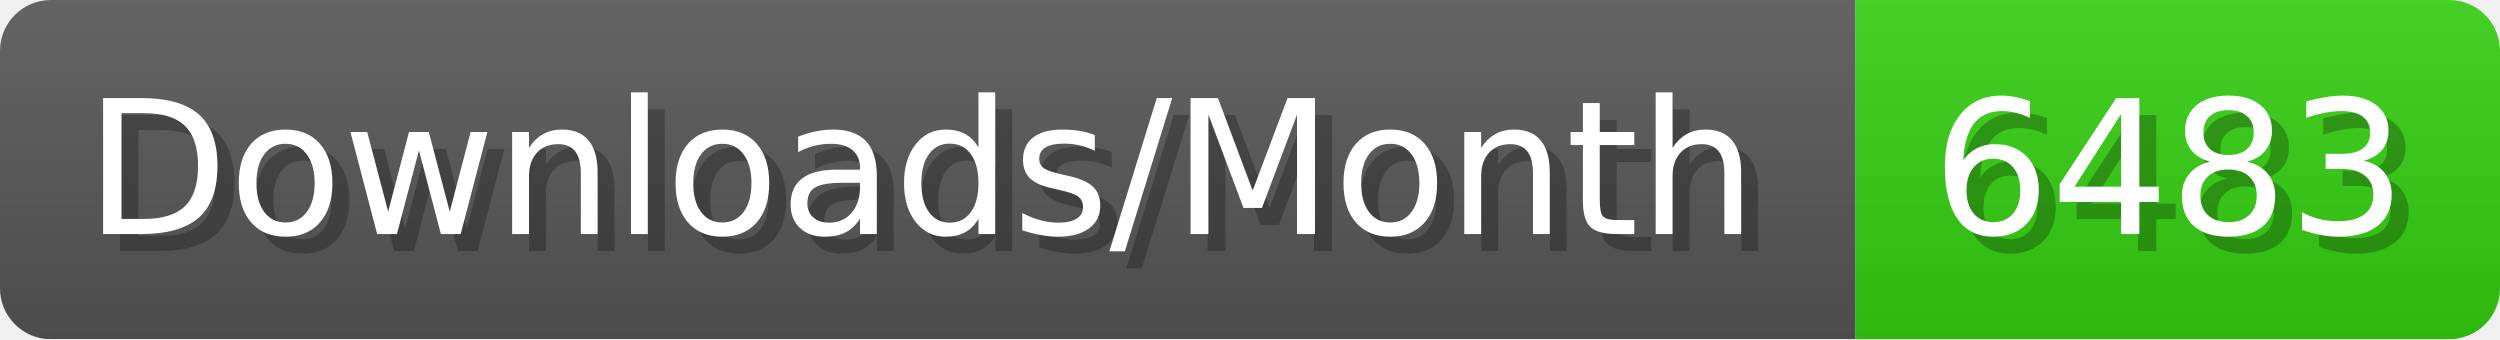
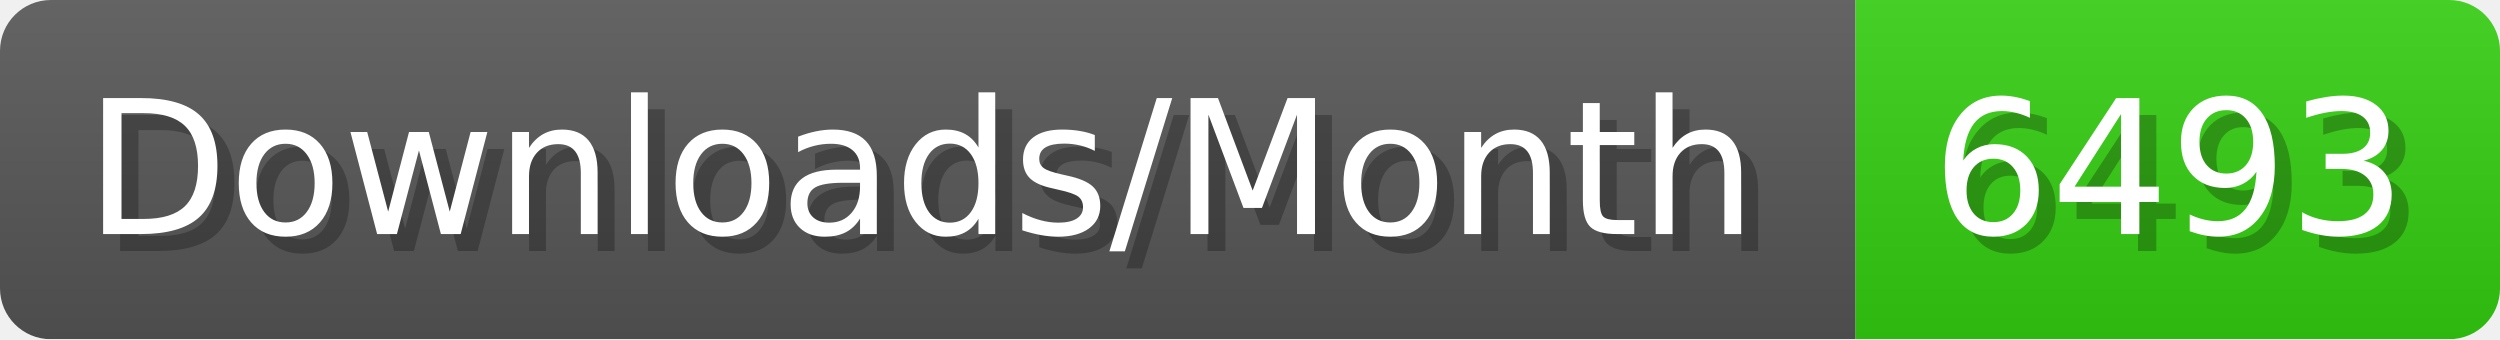
- <svg xmlns="http://www.w3.org/2000/svg" width="147.4" height="20" viewBox="0 0 1474 200" role="img" aria-label="Downloads/Month: 6483">
+ <svg xmlns="http://www.w3.org/2000/svg" width="147.4" height="20" viewBox="0 0 1474 200" role="img" aria-label="Downloads/Month: 6493">
  <linearGradient id="YlXUI" x2="0" y2="100%">
    <stop offset="0" stop-opacity=".1" stop-color="#EEE" />
    <stop offset="1" stop-opacity=".1" />
  </linearGradient>
  <mask id="JHhop">
    <rect width="1474" height="200" rx="30" fill="#FFF" />
  </mask>
  <g mask="url(#JHhop)">
    <rect width="1094" height="200" fill="#555" />
    <rect width="380" height="200" fill="#3C1" x="1094" />
    <rect width="1474" height="200" fill="url(#YlXUI)" />
  </g>
  <g aria-hidden="true" fill="#fff" text-anchor="start" font-family="Verdana,DejaVu Sans,sans-serif" font-size="110">
    <text x="60" y="148" textLength="994" fill="#000" opacity="0.25">Downloads/Month</text>
    <text x="50" y="138" textLength="994">Downloads/Month</text>
-     <text x="1149" y="148" textLength="280" fill="#000" opacity="0.25">6483</text>
-     <text x="1139" y="138" textLength="280">6483</text>
+     <text x="1149" y="148" textLength="280" fill="#000" opacity="0.25">6493</text>
+     <text x="1139" y="138" textLength="280">6493</text>
  </g>
</svg>
